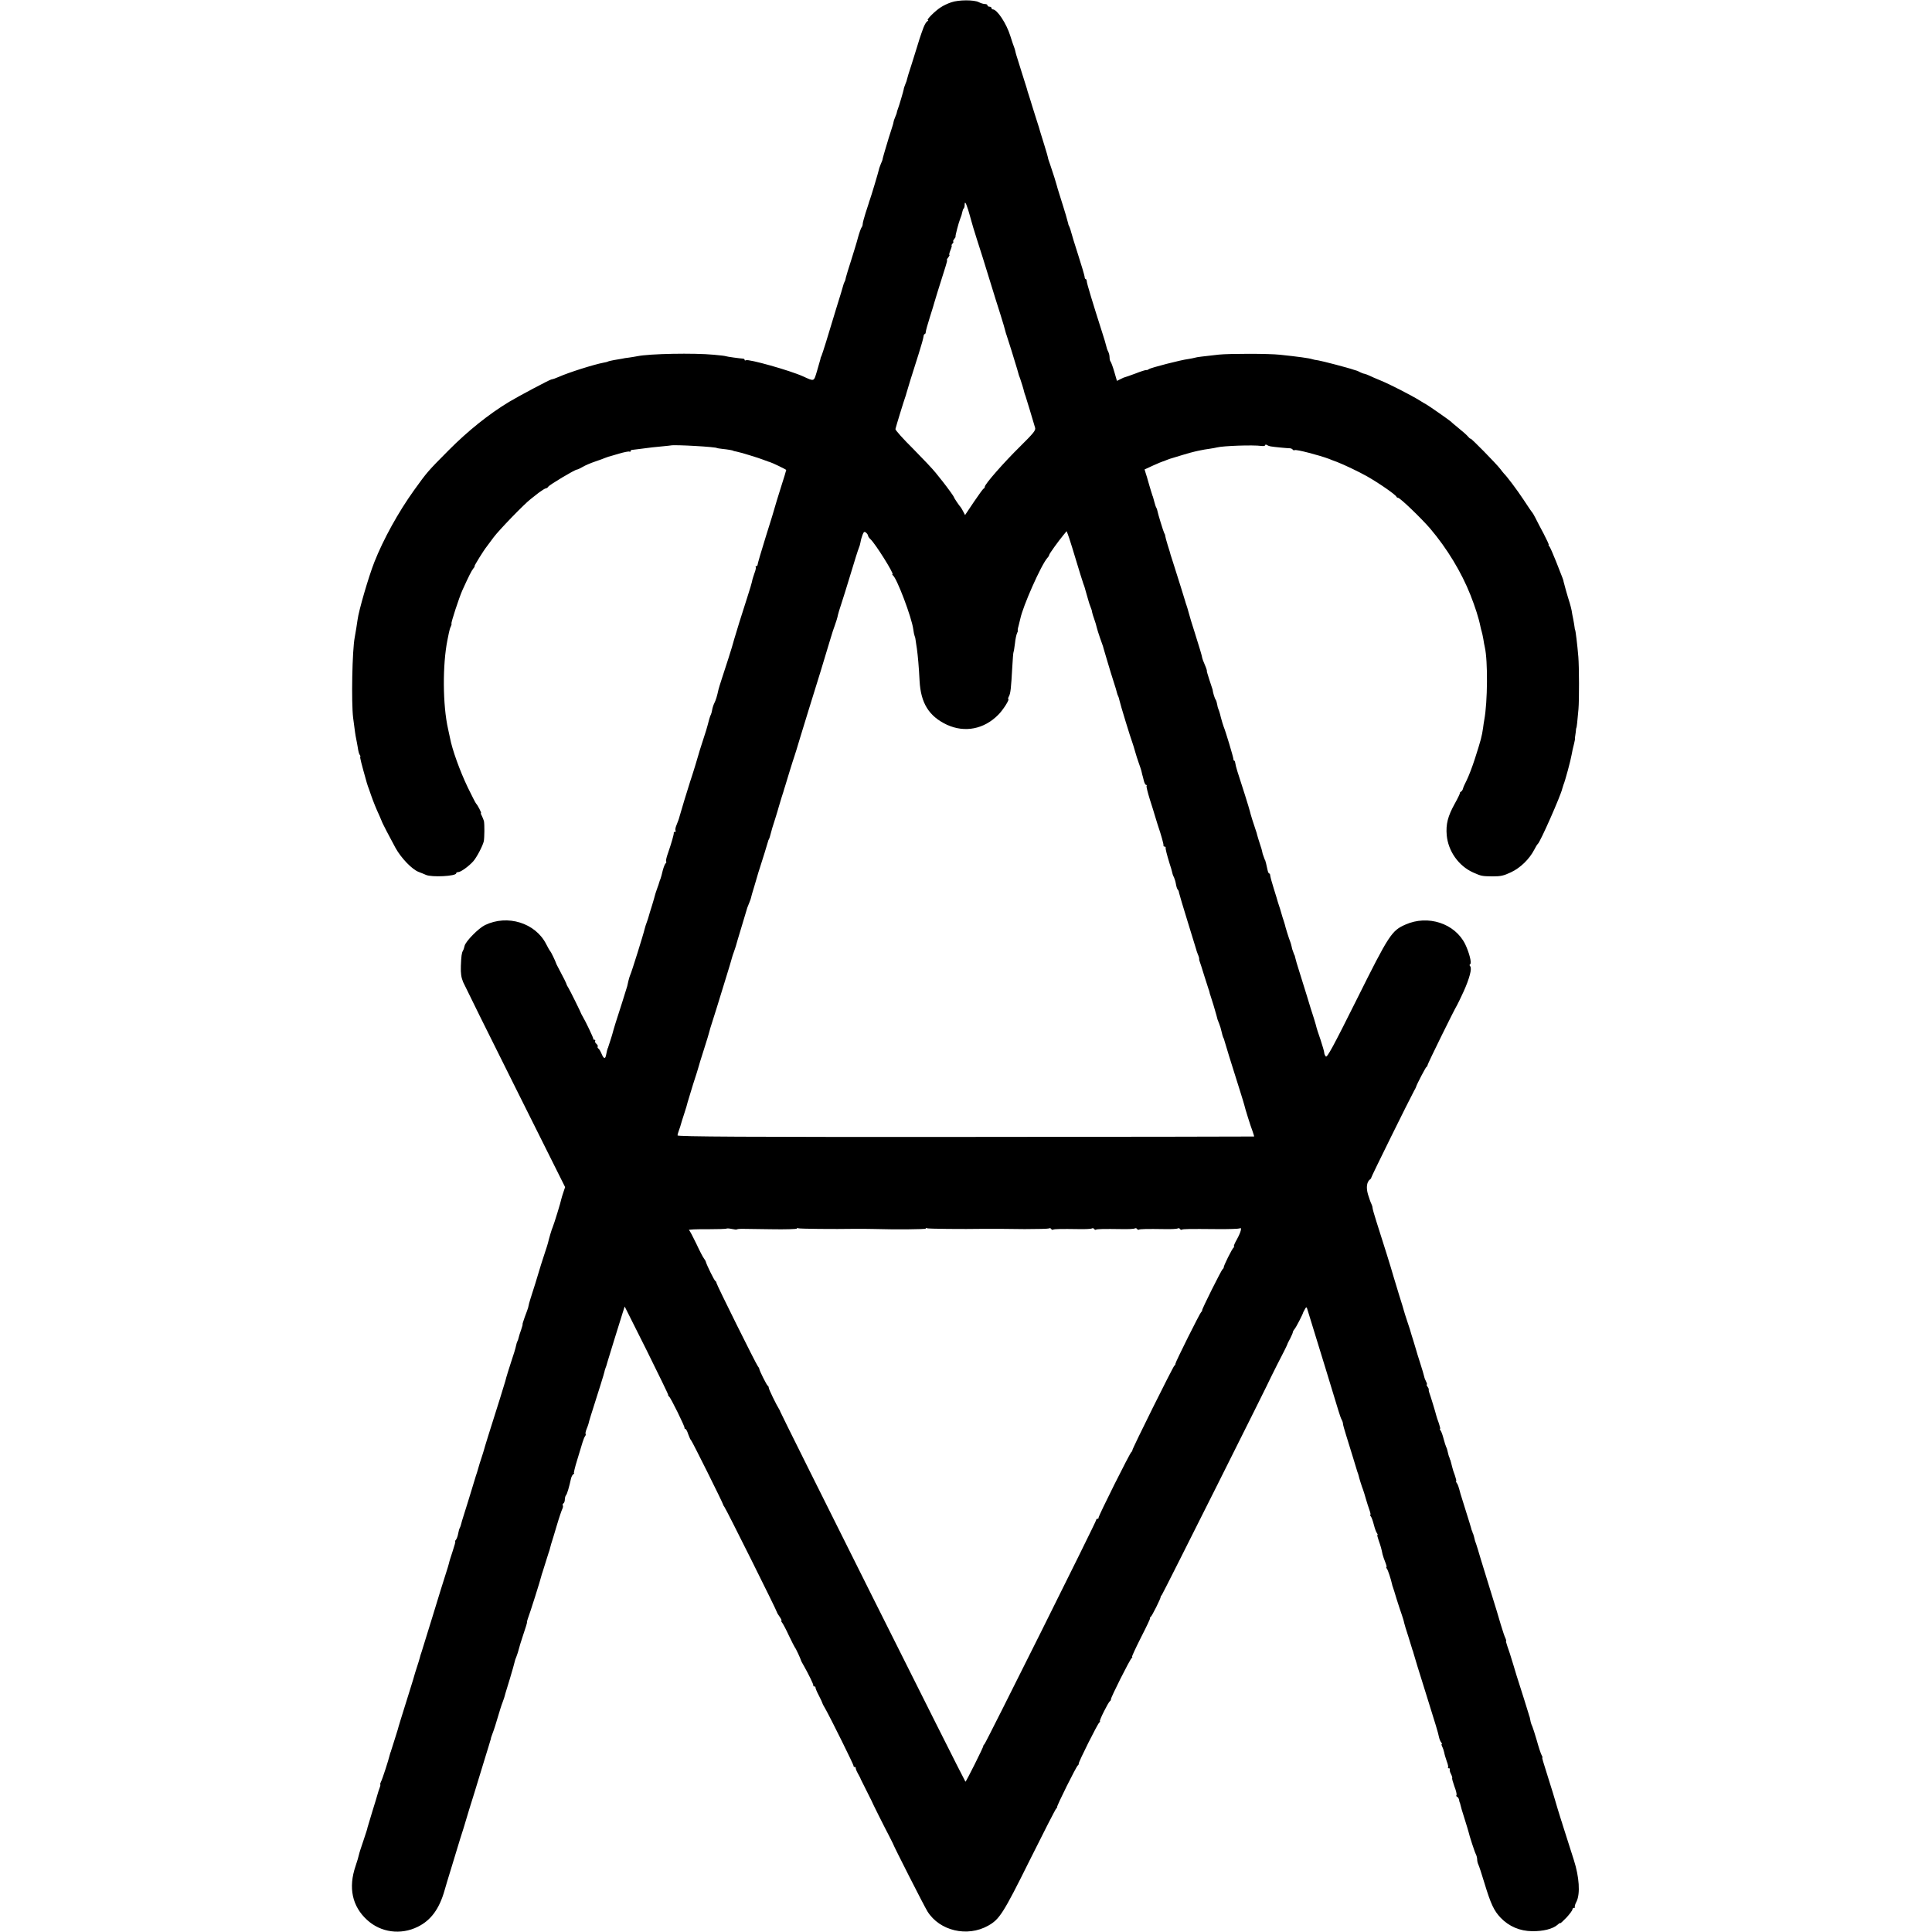
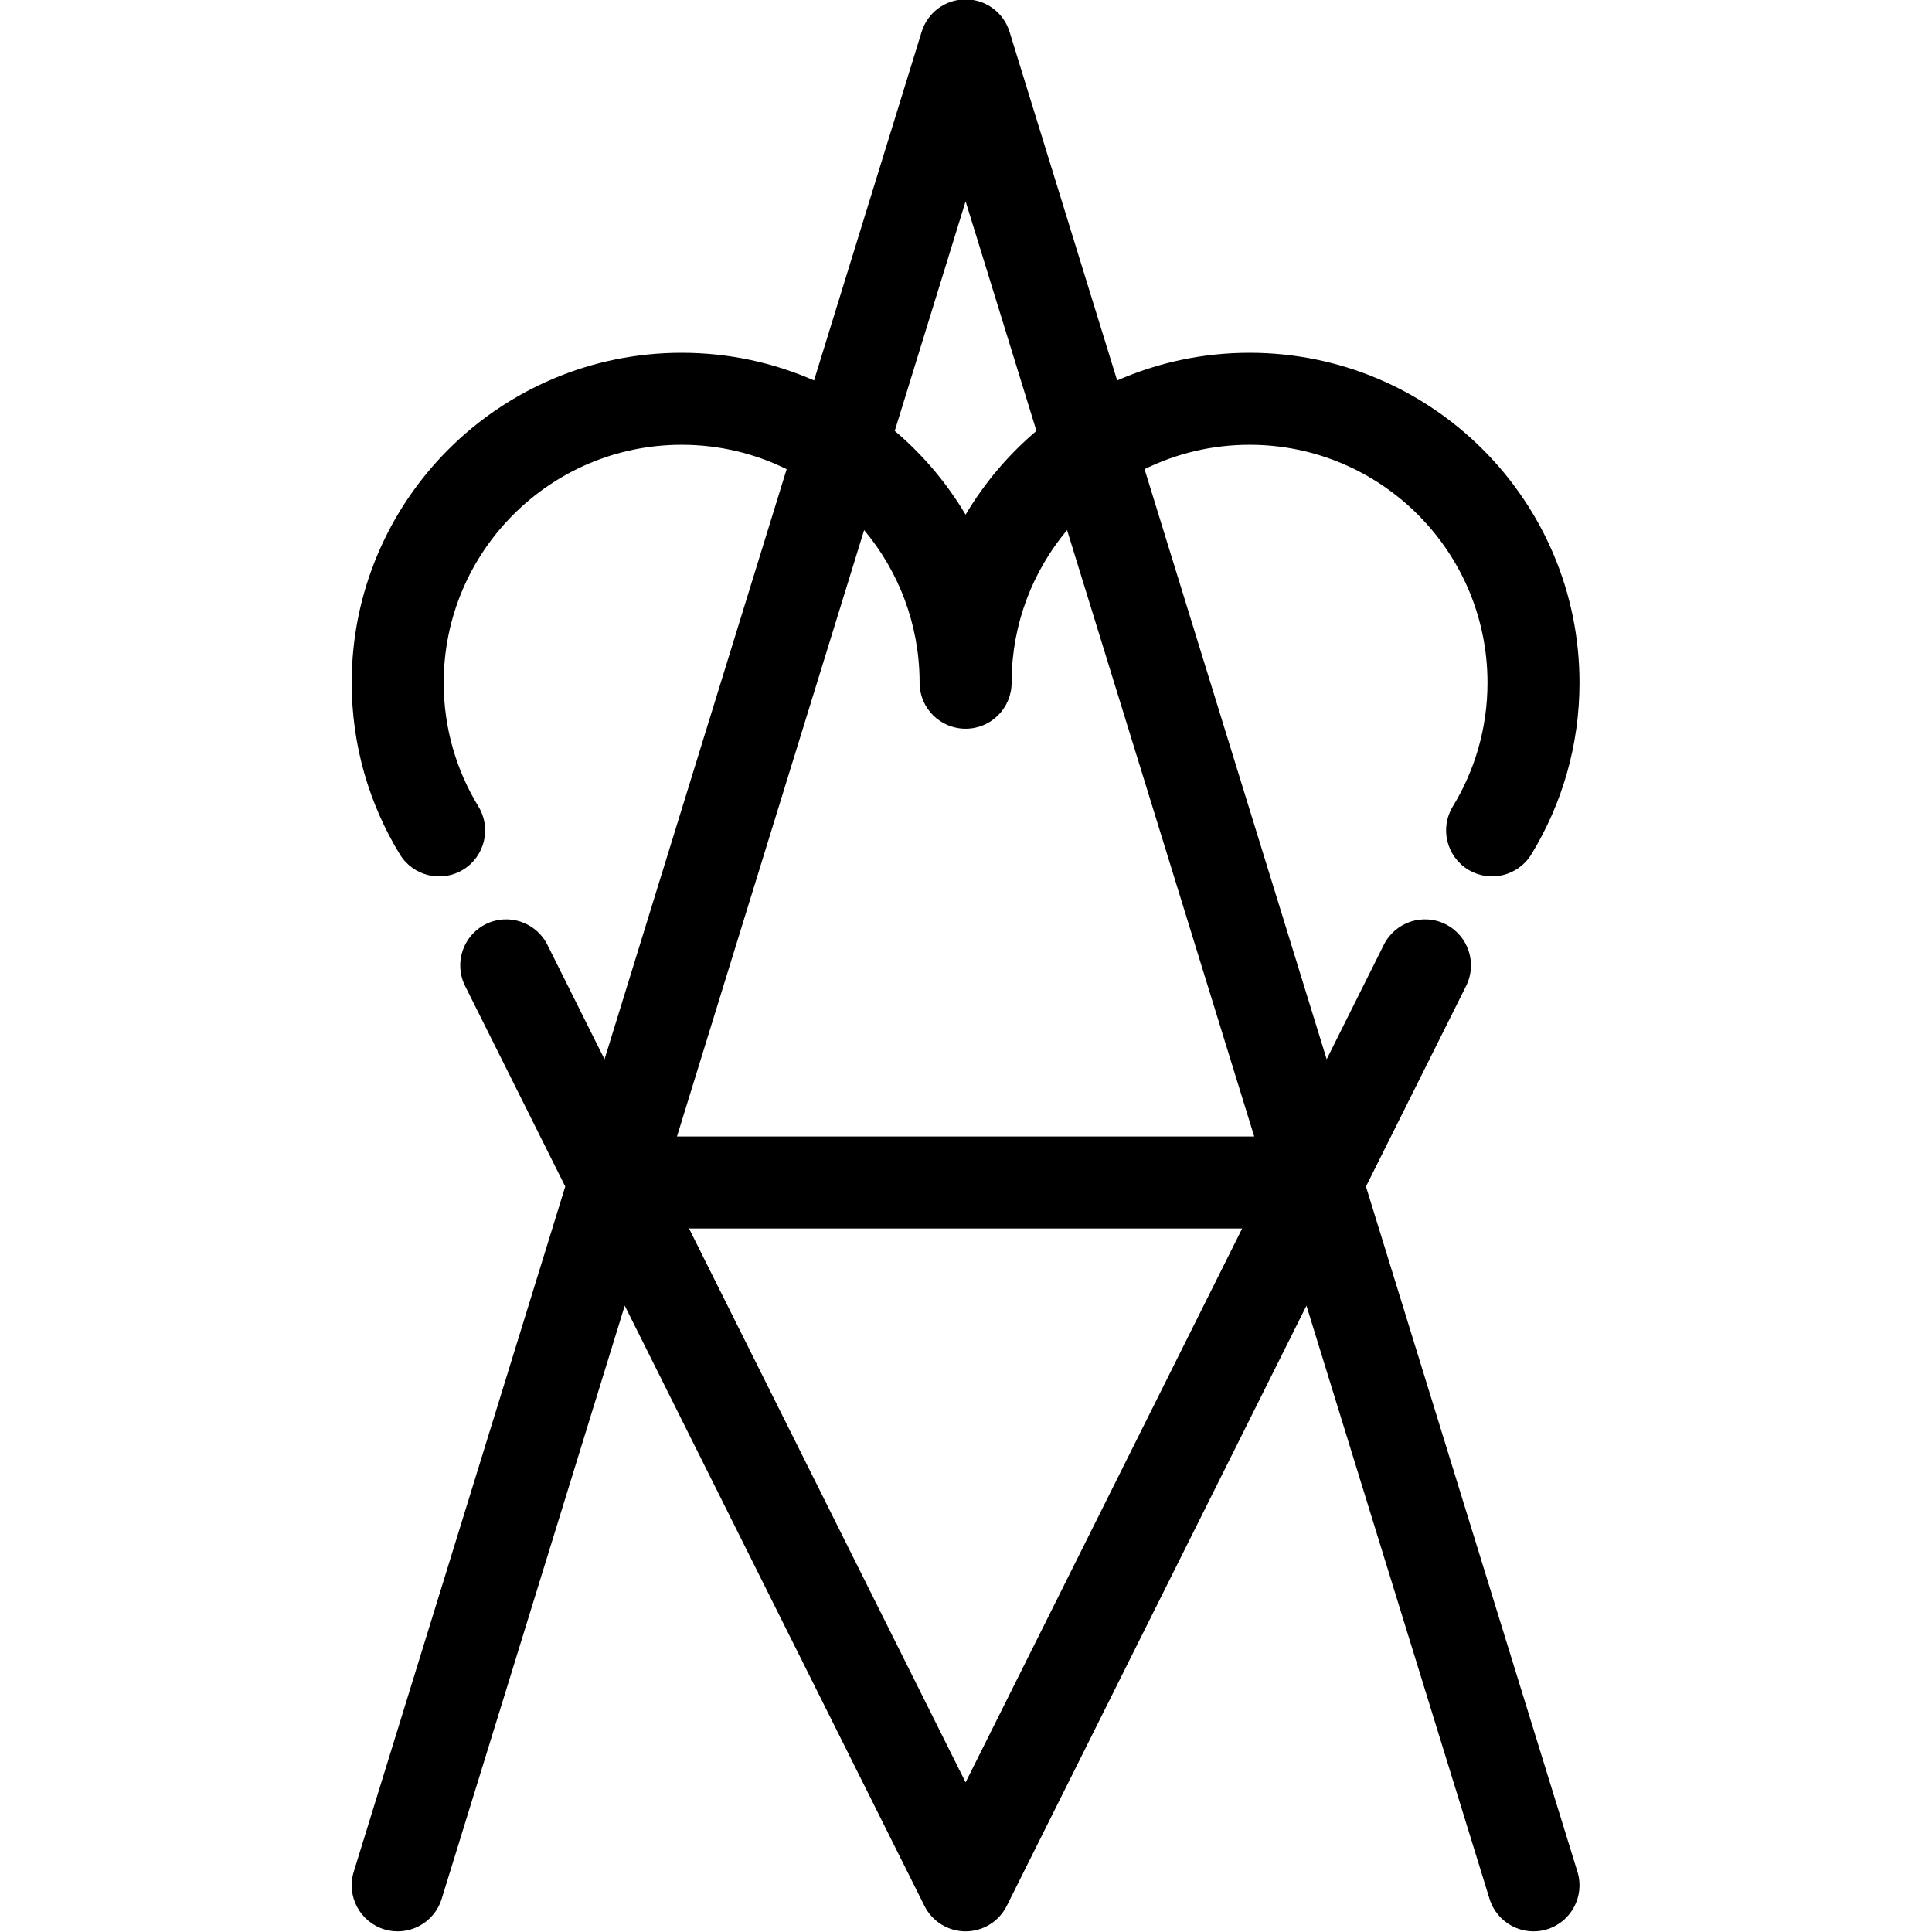
- <svg xmlns="http://www.w3.org/2000/svg" version="1.0" width="1440pt" height="1440pt" viewBox="0 0 1440 1440" preserveAspectRatio="xMidYMid meet">
-   <g transform="translate(0,1440) scale(0.1,-0.1)" fill="#000000" stroke="none">
-     <path d="M7091 14383 c-25 -8 -61 -25 -80 -38 -41 -26 -110 -95 -95 -95 5 0 3 -4 -5 -9 -8 -5 -20 -26 -28 -47 -18 -47 -43 -124 -48 -144 -2 -8 -20 -64 -39 -125 -20 -60 -36 -113 -36 -117 0 -4 -5 -19 -12 -35 -6 -15 -12 -32 -12 -38 -2 -13 -35 -125 -43 -145 -3 -8 -7 -19 -8 -25 0 -5 -6 -23 -13 -38 -7 -16 -12 -32 -12 -36 0 -5 -9 -37 -21 -72 -11 -35 -22 -68 -23 -74 -2 -5 -11 -37 -21 -70 -10 -33 -17 -61 -17 -62 1 -2 -5 -18 -14 -38 -8 -19 -14 -38 -14 -42 -1 -9 -58 -200 -67 -223 -3 -8 -7 -19 -8 -25 -2 -5 -12 -39 -24 -74 -11 -35 -21 -72 -21 -81 0 -9 -4 -20 -9 -26 -4 -5 -16 -38 -26 -74 -9 -36 -33 -112 -51 -170 -19 -58 -36 -115 -39 -127 -2 -13 -6 -27 -10 -33 -3 -5 -8 -18 -10 -27 -2 -10 -25 -85 -51 -168 -25 -82 -59 -195 -76 -250 -17 -55 -33 -104 -36 -110 -4 -5 -7 -17 -8 -25 -2 -8 -13 -47 -25 -87 -24 -79 -18 -77 -104 -38 -97 44 -407 131 -425 120 -6 -3 -10 -2 -10 3 0 5 -6 9 -12 9 -22 1 -123 15 -128 18 -3 2 -43 7 -90 11 -147 14 -479 8 -570 -11 -14 -3 -41 -7 -60 -10 -19 -2 -45 -6 -56 -9 -12 -2 -38 -7 -59 -10 -20 -4 -40 -8 -44 -11 -4 -2 -18 -6 -32 -8 -74 -14 -263 -74 -334 -106 -20 -9 -45 -18 -55 -19 -14 -2 -245 -125 -315 -167 -151 -91 -308 -217 -450 -360 -160 -161 -161 -163 -259 -299 -117 -163 -229 -366 -296 -536 -44 -112 -117 -364 -125 -430 -4 -29 -14 -93 -21 -130 -19 -95 -26 -486 -12 -600 13 -103 18 -135 23 -158 3 -13 8 -43 12 -65 3 -23 9 -47 14 -53 5 -6 7 -13 4 -15 -3 -4 7 -45 49 -194 2 -5 5 -17 8 -25 3 -8 14 -37 23 -65 19 -54 37 -99 63 -155 8 -19 16 -37 17 -40 1 -8 64 -129 103 -200 42 -76 124 -161 173 -179 19 -7 43 -17 54 -22 42 -19 225 -10 225 12 0 5 7 9 16 9 18 0 78 43 111 80 26 29 71 115 79 150 5 27 6 125 1 150 -2 8 -9 25 -15 38 -7 12 -10 22 -7 22 6 0 -26 61 -36 70 -4 3 -31 57 -62 120 -60 125 -117 284 -133 370 -2 8 -8 38 -14 65 -41 181 -42 481 -5 665 3 14 8 38 11 54 3 16 9 37 14 46 5 10 7 19 5 22 -5 5 57 194 81 248 50 110 69 147 82 163 8 9 12 17 9 17 -5 0 68 118 90 145 4 6 28 37 52 70 41 55 229 249 276 285 11 8 39 30 61 48 23 17 47 32 52 32 6 0 15 6 19 13 9 14 198 127 213 127 5 0 24 9 43 20 18 11 60 29 93 40 32 11 66 23 74 27 8 3 20 7 25 9 6 1 41 12 79 23 38 11 73 18 77 15 5 -3 9 -1 9 4 0 5 6 9 13 9 6 1 32 4 57 7 65 9 118 15 175 20 28 3 52 5 55 6 27 7 345 -11 345 -20 0 -1 18 -3 40 -6 41 -4 80 -11 80 -14 0 -1 11 -3 25 -6 25 -4 171 -49 200 -61 8 -3 18 -7 23 -8 4 -2 9 -4 12 -5 3 -1 8 -3 13 -4 18 -5 122 -55 122 -59 0 -3 -18 -63 -41 -134 -22 -70 -42 -135 -44 -144 -2 -9 -31 -106 -66 -215 -34 -109 -62 -205 -62 -211 0 -7 -5 -13 -10 -13 -6 0 -8 -3 -4 -6 3 -3 -1 -25 -10 -47 -8 -23 -17 -51 -18 -62 -2 -11 -17 -60 -33 -110 -16 -49 -44 -137 -62 -195 -17 -58 -35 -114 -38 -125 -3 -11 -6 -22 -7 -25 -1 -9 -66 -214 -87 -275 -11 -33 -21 -67 -23 -75 -10 -46 -19 -78 -31 -101 -7 -14 -14 -37 -16 -50 -2 -13 -6 -28 -9 -34 -6 -9 -18 -52 -25 -81 -1 -7 -16 -56 -34 -110 -18 -55 -33 -103 -34 -109 -3 -13 -44 -148 -62 -200 -14 -42 -75 -243 -79 -260 -2 -11 -12 -39 -26 -73 -5 -13 -7 -28 -4 -33 4 -5 1 -9 -4 -9 -6 0 -10 -3 -9 -7 2 -10 -18 -79 -43 -151 -11 -30 -17 -57 -14 -62 3 -5 1 -11 -3 -14 -5 -3 -15 -27 -22 -53 -6 -27 -14 -55 -17 -63 -4 -8 -7 -19 -9 -25 -1 -5 -9 -29 -18 -53 -8 -23 -15 -45 -15 -47 0 -3 -10 -36 -21 -73 -12 -37 -23 -74 -25 -82 -2 -8 -8 -27 -14 -43 -6 -15 -13 -38 -16 -50 -8 -37 -100 -331 -107 -342 -3 -5 -9 -26 -14 -45 -4 -19 -8 -37 -9 -40 -3 -11 -68 -219 -87 -275 -10 -33 -21 -69 -23 -79 -3 -10 -10 -35 -17 -55 -7 -20 -13 -39 -14 -43 -1 -5 -2 -9 -4 -10 -2 -3 -8 -26 -13 -53 -6 -30 -17 -27 -32 8 -8 19 -19 39 -25 42 -6 4 -8 10 -5 15 3 4 -2 13 -10 20 -8 7 -12 16 -9 21 3 5 0 9 -5 9 -6 0 -10 3 -9 8 1 7 -58 131 -77 162 -5 8 -10 17 -11 20 -1 7 -88 183 -99 200 -6 8 -10 17 -11 20 -1 8 -28 62 -54 110 -13 25 -25 47 -25 50 -5 16 -38 86 -44 90 -3 3 -17 27 -30 53 -80 158 -288 223 -456 142 -49 -24 -143 -120 -152 -154 -3 -14 -8 -30 -12 -36 -10 -18 -13 -39 -16 -115 -2 -56 3 -86 17 -120 11 -25 186 -379 390 -787 l370 -741 -13 -39 c-7 -21 -14 -43 -15 -49 -3 -20 -55 -189 -64 -209 -8 -17 -27 -82 -36 -120 -1 -5 -13 -44 -27 -85 -14 -41 -35 -109 -47 -150 -12 -41 -31 -102 -42 -135 -11 -33 -21 -68 -24 -78 -2 -9 -6 -25 -8 -35 -3 -9 -14 -41 -25 -69 -10 -29 -18 -53 -16 -53 2 0 -3 -19 -11 -42 -9 -24 -17 -51 -19 -61 -2 -9 -6 -21 -9 -25 -3 -5 -7 -19 -10 -33 -2 -13 -18 -67 -36 -119 -17 -52 -33 -104 -36 -115 -3 -11 -6 -24 -8 -30 -1 -5 -21 -68 -43 -140 -72 -226 -114 -362 -117 -376 -2 -8 -6 -21 -9 -29 -8 -22 -38 -119 -41 -133 -2 -7 -6 -19 -9 -27 -3 -8 -17 -55 -32 -105 -15 -49 -38 -125 -52 -168 -14 -43 -26 -84 -27 -90 -1 -7 -5 -17 -8 -23 -4 -6 -10 -26 -13 -44 -3 -19 -11 -40 -17 -47 -6 -7 -8 -13 -5 -13 3 0 -6 -32 -19 -71 -13 -39 -26 -80 -28 -92 -3 -12 -14 -49 -25 -82 -11 -33 -54 -172 -96 -310 -42 -137 -79 -257 -82 -265 -3 -8 -7 -20 -9 -27 -3 -15 -24 -83 -31 -103 -3 -8 -7 -21 -9 -28 -1 -6 -22 -76 -47 -155 -49 -156 -81 -259 -82 -267 -1 -3 -12 -39 -25 -80 -13 -41 -25 -78 -26 -82 -1 -5 -2 -9 -4 -10 -1 -2 -3 -10 -5 -18 -10 -42 -55 -181 -65 -199 -6 -12 -8 -21 -6 -21 3 0 1 -12 -5 -27 -6 -16 -12 -35 -14 -43 -2 -9 -20 -68 -40 -132 -20 -65 -36 -119 -36 -120 1 -2 -12 -43 -29 -93 -17 -49 -33 -99 -35 -110 -2 -11 -13 -49 -25 -84 -55 -161 -25 -300 86 -401 102 -94 251 -114 378 -51 98 48 161 134 200 273 8 29 29 98 46 153 17 55 33 107 35 115 2 8 18 60 35 115 18 55 38 120 45 145 7 25 34 113 60 195 25 83 62 202 81 265 20 63 37 121 39 128 3 7 4 13 4 15 -1 1 6 20 14 42 9 22 25 74 37 115 12 41 28 93 37 115 8 22 15 42 15 45 1 6 -1 -1 39 130 17 58 33 112 34 120 1 8 8 29 15 45 6 17 14 39 16 50 2 11 17 60 33 108 17 49 30 92 29 95 -1 4 2 16 6 27 17 44 95 291 101 319 1 6 5 18 8 26 3 8 13 40 22 70 9 30 19 62 22 70 3 8 7 20 9 27 1 6 7 27 12 45 6 18 25 80 42 138 17 58 36 113 41 123 5 10 7 22 4 27 -3 5 -1 11 5 15 5 3 10 16 10 29 0 12 4 26 9 32 8 8 24 64 37 124 3 13 11 28 17 32 7 4 9 8 5 8 -3 0 7 44 24 98 16 53 34 113 40 132 6 19 14 40 19 46 5 6 6 13 4 16 -3 3 0 18 6 34 7 16 13 34 15 41 1 7 9 34 17 60 59 185 101 319 102 328 1 6 4 17 7 25 4 8 11 31 16 50 11 36 80 262 111 359 l17 53 163 -325 c89 -180 162 -329 161 -333 -1 -4 2 -10 7 -13 12 -8 118 -224 115 -233 -1 -5 2 -8 6 -8 5 0 15 -18 22 -41 8 -22 17 -42 21 -44 7 -5 239 -471 239 -480 0 -3 5 -11 10 -18 12 -14 390 -772 391 -784 1 -5 10 -20 21 -35 11 -16 16 -28 12 -28 -3 0 -1 -7 6 -15 7 -9 30 -52 50 -96 21 -44 41 -83 44 -87 7 -6 44 -87 46 -97 0 -3 10 -22 22 -42 36 -64 72 -138 70 -145 -1 -5 2 -8 8 -8 6 0 9 -3 8 -7 -1 -5 10 -32 25 -60 15 -29 27 -55 27 -58 0 -3 10 -22 22 -42 42 -75 212 -418 210 -425 -1 -5 3 -8 8 -8 5 0 9 -3 8 -7 -1 -5 6 -24 17 -43 11 -19 20 -37 20 -40 1 -3 19 -39 40 -80 21 -41 39 -77 40 -80 1 -6 98 -200 135 -270 13 -25 24 -47 25 -50 2 -12 235 -471 258 -507 91 -145 297 -193 452 -106 84 47 112 89 310 488 104 209 193 383 198 386 5 3 7 8 6 10 -5 6 143 303 154 310 5 3 8 9 7 13 -3 11 142 300 154 308 6 4 8 8 4 8 -9 0 62 142 75 151 5 3 8 9 7 13 -3 10 142 299 155 308 5 4 7 8 3 8 -5 0 26 65 66 145 41 80 72 145 68 145 -4 0 -2 4 4 8 10 6 78 143 75 150 -1 1 3 8 9 15 9 11 813 1615 815 1627 1 3 21 43 45 90 45 86 72 141 75 150 0 3 10 23 22 45 11 22 20 43 19 46 0 3 5 14 13 23 12 14 62 111 65 126 1 3 7 14 13 24 10 18 12 17 21 -15 19 -62 49 -161 132 -429 45 -146 88 -287 96 -315 8 -27 19 -58 24 -67 6 -10 10 -24 10 -31 0 -7 11 -46 24 -87 13 -41 36 -115 51 -165 15 -49 29 -97 32 -105 4 -8 7 -20 9 -27 4 -19 25 -86 34 -108 4 -11 13 -40 20 -65 7 -25 19 -62 26 -82 8 -21 11 -38 8 -38 -4 0 -2 -6 3 -12 6 -7 16 -35 23 -63 7 -27 17 -56 23 -62 5 -7 7 -13 4 -13 -4 0 1 -19 9 -42 15 -42 20 -60 29 -104 3 -12 12 -38 20 -58 8 -20 12 -36 9 -36 -4 0 -2 -6 3 -12 8 -10 30 -77 39 -118 0 -3 3 -12 6 -20 3 -8 16 -49 28 -90 13 -41 30 -93 38 -115 7 -22 16 -48 17 -58 2 -10 16 -57 32 -105 15 -48 28 -90 29 -94 1 -5 2 -9 4 -10 1 -2 3 -10 5 -18 6 -23 38 -128 100 -325 64 -204 84 -269 91 -305 3 -13 10 -30 16 -37 6 -7 7 -13 4 -13 -4 0 -2 -8 3 -18 6 -11 12 -30 15 -43 2 -13 11 -43 19 -66 9 -22 13 -44 10 -47 -4 -3 -1 -6 6 -6 7 0 10 -4 7 -8 -3 -5 1 -20 9 -35 7 -14 11 -28 9 -30 -3 -2 5 -30 16 -61 12 -30 19 -60 16 -65 -4 -5 -1 -11 4 -13 6 -2 13 -12 15 -23 2 -11 4 -20 5 -20 1 0 3 -7 5 -16 1 -8 15 -56 31 -105 15 -49 29 -93 30 -99 5 -25 46 -152 55 -167 5 -10 9 -27 9 -38 0 -11 4 -28 9 -38 5 -9 25 -71 45 -137 48 -158 71 -206 121 -259 63 -65 143 -99 235 -100 83 -1 153 17 188 47 12 11 22 17 22 13 0 -3 20 15 45 41 24 26 45 54 45 61 0 6 5 12 12 12 6 0 9 2 6 6 -3 3 2 22 13 42 28 58 20 182 -20 307 -48 150 -83 259 -86 270 -1 6 -5 17 -8 25 -5 15 -48 155 -53 175 -1 6 -17 55 -34 110 -54 171 -58 185 -54 185 3 0 0 9 -7 21 -6 12 -22 60 -35 108 -14 47 -29 95 -34 106 -6 11 -12 31 -14 45 -3 14 -5 26 -7 28 -1 1 -2 5 -3 10 -3 12 -67 215 -76 242 -5 14 -23 72 -40 130 -17 58 -38 122 -46 143 -7 20 -11 37 -9 37 3 0 1 8 -4 19 -6 10 -21 56 -35 102 -13 46 -45 152 -71 234 -25 83 -60 195 -77 250 -16 55 -32 107 -35 115 -7 17 -11 31 -17 58 -3 9 -5 18 -6 20 -2 1 -4 7 -5 12 -1 6 -3 11 -5 13 -1 1 -3 9 -5 17 -2 8 -20 67 -40 130 -20 63 -38 120 -39 125 -14 53 -20 72 -29 83 -5 6 -7 12 -4 12 4 0 -1 19 -9 43 -9 23 -18 51 -20 62 -3 11 -7 27 -9 35 -2 8 -4 16 -5 18 -2 1 -4 7 -5 12 -1 6 -3 11 -5 13 -1 2 -6 20 -13 50 -1 6 -5 17 -8 22 -3 6 -12 33 -19 60 -7 28 -17 56 -23 63 -5 6 -7 12 -4 12 4 0 -1 19 -9 43 -9 23 -17 49 -19 57 -5 22 -45 153 -52 170 -3 8 -5 19 -4 24 1 4 -4 14 -10 22 -6 8 -8 14 -5 14 4 0 2 9 -4 21 -6 11 -13 28 -15 39 -2 10 -15 55 -30 101 -15 46 -28 89 -29 94 -2 6 -11 37 -21 70 -11 33 -19 62 -20 65 0 3 -11 37 -24 75 -13 39 -25 77 -27 85 -2 8 -17 60 -35 115 -17 55 -37 120 -44 145 -13 48 -77 253 -126 405 -16 50 -29 96 -29 103 0 7 -4 20 -9 30 -5 9 -16 41 -25 70 -15 52 -9 94 17 113 5 3 8 8 7 10 -2 4 287 589 320 649 8 14 15 27 15 30 2 13 71 145 77 148 5 2 8 8 8 13 0 9 199 414 221 449 5 8 26 53 48 100 43 95 64 173 49 188 -6 6 -6 12 0 16 13 8 -8 88 -38 150 -77 154 -277 219 -444 145 -103 -45 -123 -75 -362 -555 -176 -353 -222 -438 -232 -428 -7 7 -12 20 -12 28 0 8 -13 52 -28 98 -16 46 -29 85 -29 88 0 3 -9 34 -20 70 -12 36 -36 112 -53 170 -18 58 -43 140 -57 183 -14 43 -26 85 -28 95 -2 9 -4 18 -5 20 -2 1 -3 5 -5 10 -1 4 -5 14 -8 22 -4 8 -8 24 -10 35 -2 11 -7 27 -10 35 -9 21 -38 114 -41 131 -2 8 -6 21 -9 29 -3 8 -11 33 -17 55 -6 22 -14 47 -17 55 -3 8 -7 21 -9 28 -1 6 -15 51 -30 99 -15 47 -27 92 -27 100 0 7 -4 13 -8 13 -3 0 -9 12 -12 28 -7 34 -15 66 -17 70 -2 1 -3 5 -5 10 -1 4 -5 14 -8 22 -4 8 -8 24 -10 35 -2 11 -7 27 -10 35 -7 20 -28 88 -31 103 -2 7 -6 19 -9 27 -9 24 -39 120 -41 133 -2 12 -65 213 -93 297 -8 25 -15 53 -16 63 -1 9 -4 17 -7 17 -4 0 -7 6 -7 13 0 13 -59 210 -73 242 -4 11 -14 43 -21 70 -6 28 -15 55 -18 60 -3 6 -7 21 -9 35 -2 13 -7 29 -11 35 -7 8 -21 53 -23 75 -1 3 -11 35 -24 73 -12 37 -21 67 -19 67 2 0 -4 20 -15 45 -11 25 -19 47 -19 50 0 9 -23 86 -57 193 -19 57 -38 122 -44 145 -6 23 -14 49 -17 57 -3 8 -7 20 -8 25 -3 12 -57 184 -86 275 -12 36 -22 69 -24 75 -1 5 -10 37 -21 70 -10 33 -19 65 -19 70 0 6 -3 15 -7 20 -6 10 -49 150 -52 170 -1 6 -4 15 -7 20 -4 6 -10 24 -14 40 -12 44 -12 45 -15 50 -1 3 -3 8 -4 13 -2 4 -8 27 -16 52 -7 25 -15 50 -16 55 -1 6 -7 25 -13 43 l-10 33 65 30 c36 16 67 29 69 29 2 0 16 5 32 12 15 6 33 12 38 13 6 2 41 12 79 24 37 11 78 23 90 25 11 3 32 7 46 10 13 3 42 8 65 11 22 3 47 8 55 10 45 12 270 20 333 11 15 -2 27 1 27 6 0 5 6 6 13 1 6 -4 19 -9 27 -10 28 -5 125 -14 142 -14 10 0 20 -5 23 -10 4 -5 10 -7 15 -4 11 7 183 -38 255 -65 11 -5 38 -15 60 -23 54 -21 159 -71 220 -105 89 -50 216 -138 223 -154 2 -5 7 -8 12 -8 15 0 175 -154 240 -230 125 -147 233 -325 300 -495 35 -89 62 -172 75 -238 2 -10 6 -26 9 -35 3 -9 8 -34 12 -56 3 -21 8 -48 11 -60 23 -101 21 -407 -4 -541 -3 -16 -7 -43 -9 -60 -9 -63 -16 -90 -61 -230 -19 -60 -47 -132 -61 -160 -14 -27 -27 -56 -28 -64 -2 -8 -8 -17 -14 -21 -7 -4 -10 -9 -9 -11 2 -2 -15 -38 -38 -79 -52 -94 -67 -153 -60 -235 11 -119 88 -229 197 -278 61 -27 65 -28 146 -29 60 0 82 5 137 31 70 33 136 98 172 167 11 22 23 41 27 44 18 13 172 363 182 411 2 8 6 21 9 29 13 30 55 187 61 225 4 22 11 57 17 77 5 20 9 40 8 45 -1 4 0 10 1 13 1 3 3 19 5 35 1 17 3 30 4 30 3 0 8 48 16 140 6 69 5 316 -1 390 -7 86 -21 200 -24 200 -1 0 -3 9 -4 20 -1 11 -6 38 -10 60 -5 22 -10 51 -12 65 -3 14 -9 39 -14 55 -16 49 -44 149 -46 160 0 6 -5 19 -9 30 -4 11 -26 65 -47 120 -22 55 -44 106 -50 113 -6 6 -8 12 -5 12 3 0 -14 37 -38 83 -24 45 -52 98 -61 117 -10 19 -20 37 -23 40 -4 3 -33 46 -65 95 -50 76 -126 176 -146 195 -3 3 -16 19 -28 35 -29 38 -222 235 -222 226 0 -3 -8 3 -18 15 -9 11 -42 40 -72 64 -30 25 -57 47 -60 51 -6 6 -152 109 -178 124 -10 5 -33 19 -52 31 -65 40 -225 122 -290 148 -36 15 -74 31 -85 37 -12 6 -27 11 -35 13 -8 1 -24 7 -35 13 -11 6 -22 11 -25 11 -3 1 -12 3 -20 6 -38 14 -238 66 -265 70 -17 2 -37 6 -45 9 -19 7 -107 19 -240 33 -82 9 -375 9 -455 1 -133 -15 -161 -18 -178 -23 -10 -3 -32 -7 -50 -10 -52 -6 -281 -65 -293 -75 -7 -5 -16 -9 -20 -7 -5 1 -41 -10 -81 -26 -40 -15 -75 -27 -77 -27 -3 0 -18 -6 -33 -14 l-28 -14 -20 69 c-11 38 -24 72 -28 76 -4 4 -7 18 -7 31 0 14 -5 33 -11 44 -6 11 -12 30 -14 41 -3 12 -15 56 -29 97 -70 219 -116 370 -116 385 0 9 -4 16 -8 16 -4 0 -8 8 -8 18 -1 9 -22 82 -48 162 -26 80 -49 156 -52 169 -3 13 -9 31 -13 40 -5 9 -9 19 -9 24 -1 4 -9 33 -18 65 -10 31 -18 59 -19 62 -1 3 -12 39 -25 80 -13 41 -24 77 -24 80 -2 10 -29 96 -47 148 -10 28 -19 54 -18 57 0 3 -12 45 -27 93 -15 48 -28 92 -30 97 -1 6 -16 55 -34 110 -17 55 -37 116 -42 135 -6 19 -13 42 -16 50 -3 8 -6 20 -7 25 -2 6 -20 64 -41 130 -21 66 -39 123 -40 128 -1 4 -3 10 -4 15 -1 4 -3 12 -4 17 -1 6 -5 17 -8 25 -4 8 -16 46 -28 83 -28 91 -98 197 -130 197 -5 0 -10 5 -10 10 0 6 -7 10 -15 10 -8 0 -15 5 -15 10 0 6 -8 10 -19 10 -10 0 -31 6 -46 14 -35 18 -149 18 -204 -1z m126 -1550 c9 -32 18 -60 18 -63 6 -23 30 -105 45 -150 24 -73 60 -188 105 -335 20 -66 52 -168 71 -227 18 -58 35 -114 37 -125 2 -10 7 -25 10 -33 8 -22 63 -198 78 -250 15 -54 14 -51 22 -70 7 -19 28 -87 31 -103 2 -7 5 -19 9 -27 5 -14 57 -186 72 -238 6 -19 -11 -40 -112 -140 -122 -120 -263 -281 -263 -300 0 -6 -4 -12 -9 -14 -4 -1 -37 -47 -73 -100 l-65 -97 -14 27 c-8 15 -16 29 -19 32 -10 10 -50 69 -50 75 0 4 -46 68 -83 115 -7 8 -30 38 -52 65 -22 28 -99 109 -171 182 -73 72 -131 137 -130 145 3 16 65 217 73 238 3 8 7 20 8 26 3 14 48 159 92 296 19 59 35 117 36 128 1 11 5 20 9 20 4 0 8 7 8 15 0 8 14 59 31 112 17 54 32 102 33 108 2 8 34 113 84 270 3 11 7 23 8 28 1 4 2 9 3 12 0 3 0 7 -1 8 -2 2 3 11 11 20 7 10 11 17 7 17 -3 0 0 16 8 35 8 19 12 35 9 35 -3 0 0 7 7 15 7 8 9 15 5 15 -4 0 -1 7 6 17 8 9 13 18 11 20 -3 3 23 104 35 133 8 20 12 32 16 52 2 10 6 21 10 24 4 4 7 16 7 26 0 32 9 19 27 -39z m-747 -2426 c0 -5 8 -17 18 -26 35 -31 179 -261 164 -261 -4 0 -2 -4 3 -8 30 -22 140 -313 152 -402 2 -19 7 -42 10 -50 4 -8 7 -24 8 -35 2 -11 5 -38 9 -60 7 -50 15 -137 20 -240 9 -166 70 -264 204 -327 133 -61 277 -33 383 75 36 36 87 117 74 117 -3 0 -1 9 5 20 12 22 16 58 25 219 3 56 7 106 9 110 2 3 7 33 11 66 3 32 11 67 16 77 5 10 8 18 5 18 -2 0 0 16 6 36 5 20 11 44 13 53 19 93 155 400 201 452 8 8 14 19 14 23 0 7 67 101 107 149 l23 28 9 -23 c8 -19 45 -138 93 -298 6 -19 13 -42 16 -50 3 -8 6 -18 7 -22 2 -5 4 -10 5 -13 1 -3 3 -8 4 -12 2 -5 8 -28 15 -53 7 -25 14 -49 16 -55 1 -5 7 -23 13 -38 7 -16 12 -34 12 -40 1 -7 8 -30 16 -52 8 -22 16 -49 18 -60 2 -11 14 -47 25 -80 12 -33 22 -61 22 -62 0 -2 2 -8 4 -15 2 -7 15 -51 29 -98 14 -47 34 -114 46 -150 12 -36 23 -73 25 -83 2 -9 6 -21 9 -25 3 -5 7 -19 10 -33 5 -26 83 -281 96 -314 4 -11 13 -40 20 -65 7 -25 19 -63 27 -85 8 -22 17 -49 20 -60 2 -11 6 -24 7 -30 2 -5 7 -25 11 -42 4 -18 12 -33 17 -33 5 0 7 -4 4 -8 -3 -5 9 -51 25 -103 17 -52 32 -101 34 -109 2 -8 13 -42 23 -75 28 -82 46 -148 44 -157 -1 -5 2 -8 8 -8 5 0 9 -3 8 -7 -2 -10 9 -52 29 -118 9 -27 17 -54 18 -60 1 -5 3 -14 5 -20 1 -5 6 -17 11 -26 4 -9 11 -31 14 -50 3 -18 9 -36 13 -39 4 -3 9 -14 10 -25 2 -11 31 -107 64 -214 33 -107 61 -199 63 -205 1 -6 7 -24 13 -39 7 -15 11 -31 10 -35 -1 -4 2 -14 5 -22 3 -8 18 -53 32 -100 15 -47 29 -92 32 -100 3 -8 7 -19 8 -25 0 -5 4 -17 7 -25 9 -26 36 -114 44 -145 9 -36 8 -34 21 -65 6 -14 14 -41 18 -60 4 -19 10 -39 13 -45 4 -5 7 -15 8 -21 2 -10 55 -182 116 -374 16 -52 31 -99 32 -105 4 -21 48 -162 62 -197 7 -21 13 -39 11 -39 -1 -1 -968 -2 -2150 -3 -1649 -1 -2147 2 -2147 11 0 6 5 24 11 40 6 15 12 35 14 43 2 8 13 44 25 80 12 36 23 73 25 84 3 10 21 71 41 135 21 64 39 121 40 127 1 6 19 65 40 130 21 66 39 124 40 131 1 7 12 43 24 80 25 78 29 91 31 98 1 5 7 24 69 224 23 74 43 141 45 150 2 9 9 30 15 46 6 17 13 37 15 45 2 9 20 69 40 135 35 116 39 128 45 150 2 6 9 24 16 40 7 17 12 32 12 35 0 3 10 39 23 80 12 41 23 80 25 85 1 6 9 30 17 55 15 45 60 191 62 200 0 3 3 10 6 15 4 6 9 24 13 40 4 17 18 66 33 110 14 44 26 85 27 90 2 6 11 37 21 70 11 33 20 63 21 68 1 4 3 9 4 12 1 3 3 8 4 13 4 14 57 188 66 212 5 14 25 78 44 143 39 127 79 258 152 492 25 83 57 188 71 235 14 47 29 94 34 105 9 24 22 65 25 84 1 7 12 41 23 75 11 33 44 138 72 231 28 94 55 179 60 190 5 11 11 31 13 45 2 14 9 38 15 54 9 23 14 26 26 16 8 -7 15 -17 15 -23z m-977 -5170 c3 2 18 4 33 4 16 0 116 -2 222 -3 105 -2 192 1 192 5 0 5 4 5 10 2 7 -4 261 -7 430 -4 23 0 103 0 125 -1 171 -5 395 -3 395 3 0 5 4 5 10 2 7 -4 261 -7 430 -4 8 0 33 0 55 0 22 0 47 0 55 0 8 0 92 -1 187 -2 94 0 176 2 182 5 5 4 12 2 16 -4 4 -6 10 -8 14 -5 9 5 61 6 192 4 48 -1 91 1 97 5 6 3 13 2 17 -4 4 -6 10 -8 14 -5 9 5 61 6 192 4 48 -1 91 1 97 5 6 3 13 2 17 -4 4 -6 10 -8 14 -5 9 5 61 6 192 4 48 -1 91 1 97 5 6 3 13 2 17 -4 4 -6 10 -8 14 -5 10 5 53 6 263 4 86 -1 161 2 167 5 20 13 11 -25 -19 -80 -17 -29 -27 -54 -23 -54 4 0 3 -4 -2 -8 -11 -7 -76 -138 -74 -148 0 -4 -3 -10 -8 -13 -10 -8 -155 -298 -153 -307 1 -4 -2 -10 -7 -13 -10 -8 -192 -373 -192 -385 1 -5 -3 -12 -8 -15 -10 -7 -313 -617 -313 -630 0 -5 -3 -11 -7 -13 -10 -4 -248 -481 -245 -490 1 -5 -3 -8 -8 -8 -6 0 -10 -4 -10 -10 0 -13 -823 -1663 -833 -1671 -5 -3 -8 -9 -8 -13 1 -8 -128 -266 -133 -266 -5 0 -1380 2750 -1381 2760 0 3 -3 10 -7 15 -22 35 -78 150 -78 161 0 7 -4 14 -8 16 -7 3 -61 110 -63 126 0 4 -5 12 -10 18 -14 17 -309 611 -309 622 0 6 -4 12 -8 14 -8 3 -65 120 -71 143 -1 6 -8 17 -14 25 -7 8 -33 58 -57 110 -25 52 -49 98 -55 102 -5 4 54 7 133 6 78 0 145 2 148 5 3 2 20 1 39 -3 19 -4 36 -6 38 -3z" />
-   </g>
+ <svg xmlns="http://www.w3.org/2000/svg" width="100%" height="100%" viewBox="0 0 6000 6000" version="1.1" xml:space="preserve" style="fill-rule:evenodd;clip-rule:evenodd;stroke-linejoin:round;stroke-miterlimit:2;">
+   <path d="M1940.21,4054.95l-568.614,1842.32c-23.252,75.338 -103.296,117.625 -178.633,94.372c-75.338,-23.252 -117.626,-103.295 -94.373,-178.633l656.83,-2128.13l-311.101,-623.052c-35.223,-70.539 -6.549,-156.405 63.99,-191.627c70.541,-35.223 156.405,-6.549 191.628,63.992l177.476,355.433l565.607,-1832.56c-98.373,-48.503 -209.072,-75.759 -326.084,-75.759c-407.859,-0 -738.986,331.129 -738.986,738.986c-0,140.689 39.372,272.256 107.757,384.227c41.094,67.289 19.829,155.282 -47.46,196.377c-67.287,41.095 -155.281,19.829 -196.375,-47.459c-94.893,-155.377 -149.636,-337.918 -149.636,-533.145c-0,-565.548 459.152,-1024.7 1024.7,-1024.7c146.181,0 285.253,30.676 411.126,85.936l334.19,-1082.77c18.481,-59.881 73.833,-100.725 136.502,-100.725c62.67,-0 118.022,40.844 136.503,100.725l334.19,1082.77c125.872,-55.26 264.945,-85.936 411.127,-85.936c565.546,0 1024.7,459.151 1024.7,1024.7c0,195.149 -54.698,377.622 -149.522,532.959c-41.08,67.298 -129.069,88.581 -196.366,47.501c-67.297,-41.081 -88.58,-129.07 -47.501,-196.367c68.334,-111.941 107.676,-243.461 107.676,-384.093c0,-407.857 -331.128,-738.986 -738.985,-738.986c-117.014,-0 -227.712,27.256 -326.087,75.759l565.608,1832.56l177.476,-355.433c35.222,-70.541 121.089,-99.215 191.628,-63.992c70.54,35.222 99.214,121.088 63.992,191.627l-311.103,623.052l656.83,2128.13c23.253,75.338 -19.034,155.381 -94.371,178.633c-75.338,23.253 -155.381,-19.034 -178.634,-94.372l-568.615,-1842.32l-930.734,1864c-24.185,48.436 -73.672,79.039 -127.81,79.039c-54.137,-0 -103.625,-30.603 -127.808,-79.039l-930.736,-1864Zm743.443,-2408.75l-581.243,1883.22l1792.68,0l-581.244,-1883.22c-106.252,126.848 -170.745,289.84 -172.241,467.741c0.013,2.11 0.019,4.221 0.019,6.335c0,78.896 -63.959,142.856 -142.857,142.856l-0.045,-0c-78.898,-0 -142.857,-63.96 -142.857,-142.856c0,-2.114 0.007,-4.225 0.019,-6.335c-1.497,-177.901 -65.99,-340.893 -172.241,-467.741l0.007,-0Zm535.132,-308.028l-220.031,-712.901l-220.031,712.901c86.985,73.694 161.533,161.625 220.031,260.18c58.498,-98.555 133.046,-186.486 220.031,-260.18Zm-1078.97,2476.97l858.936,1720.2l858.936,-1720.2l-1717.87,-0Z" />
</svg>
